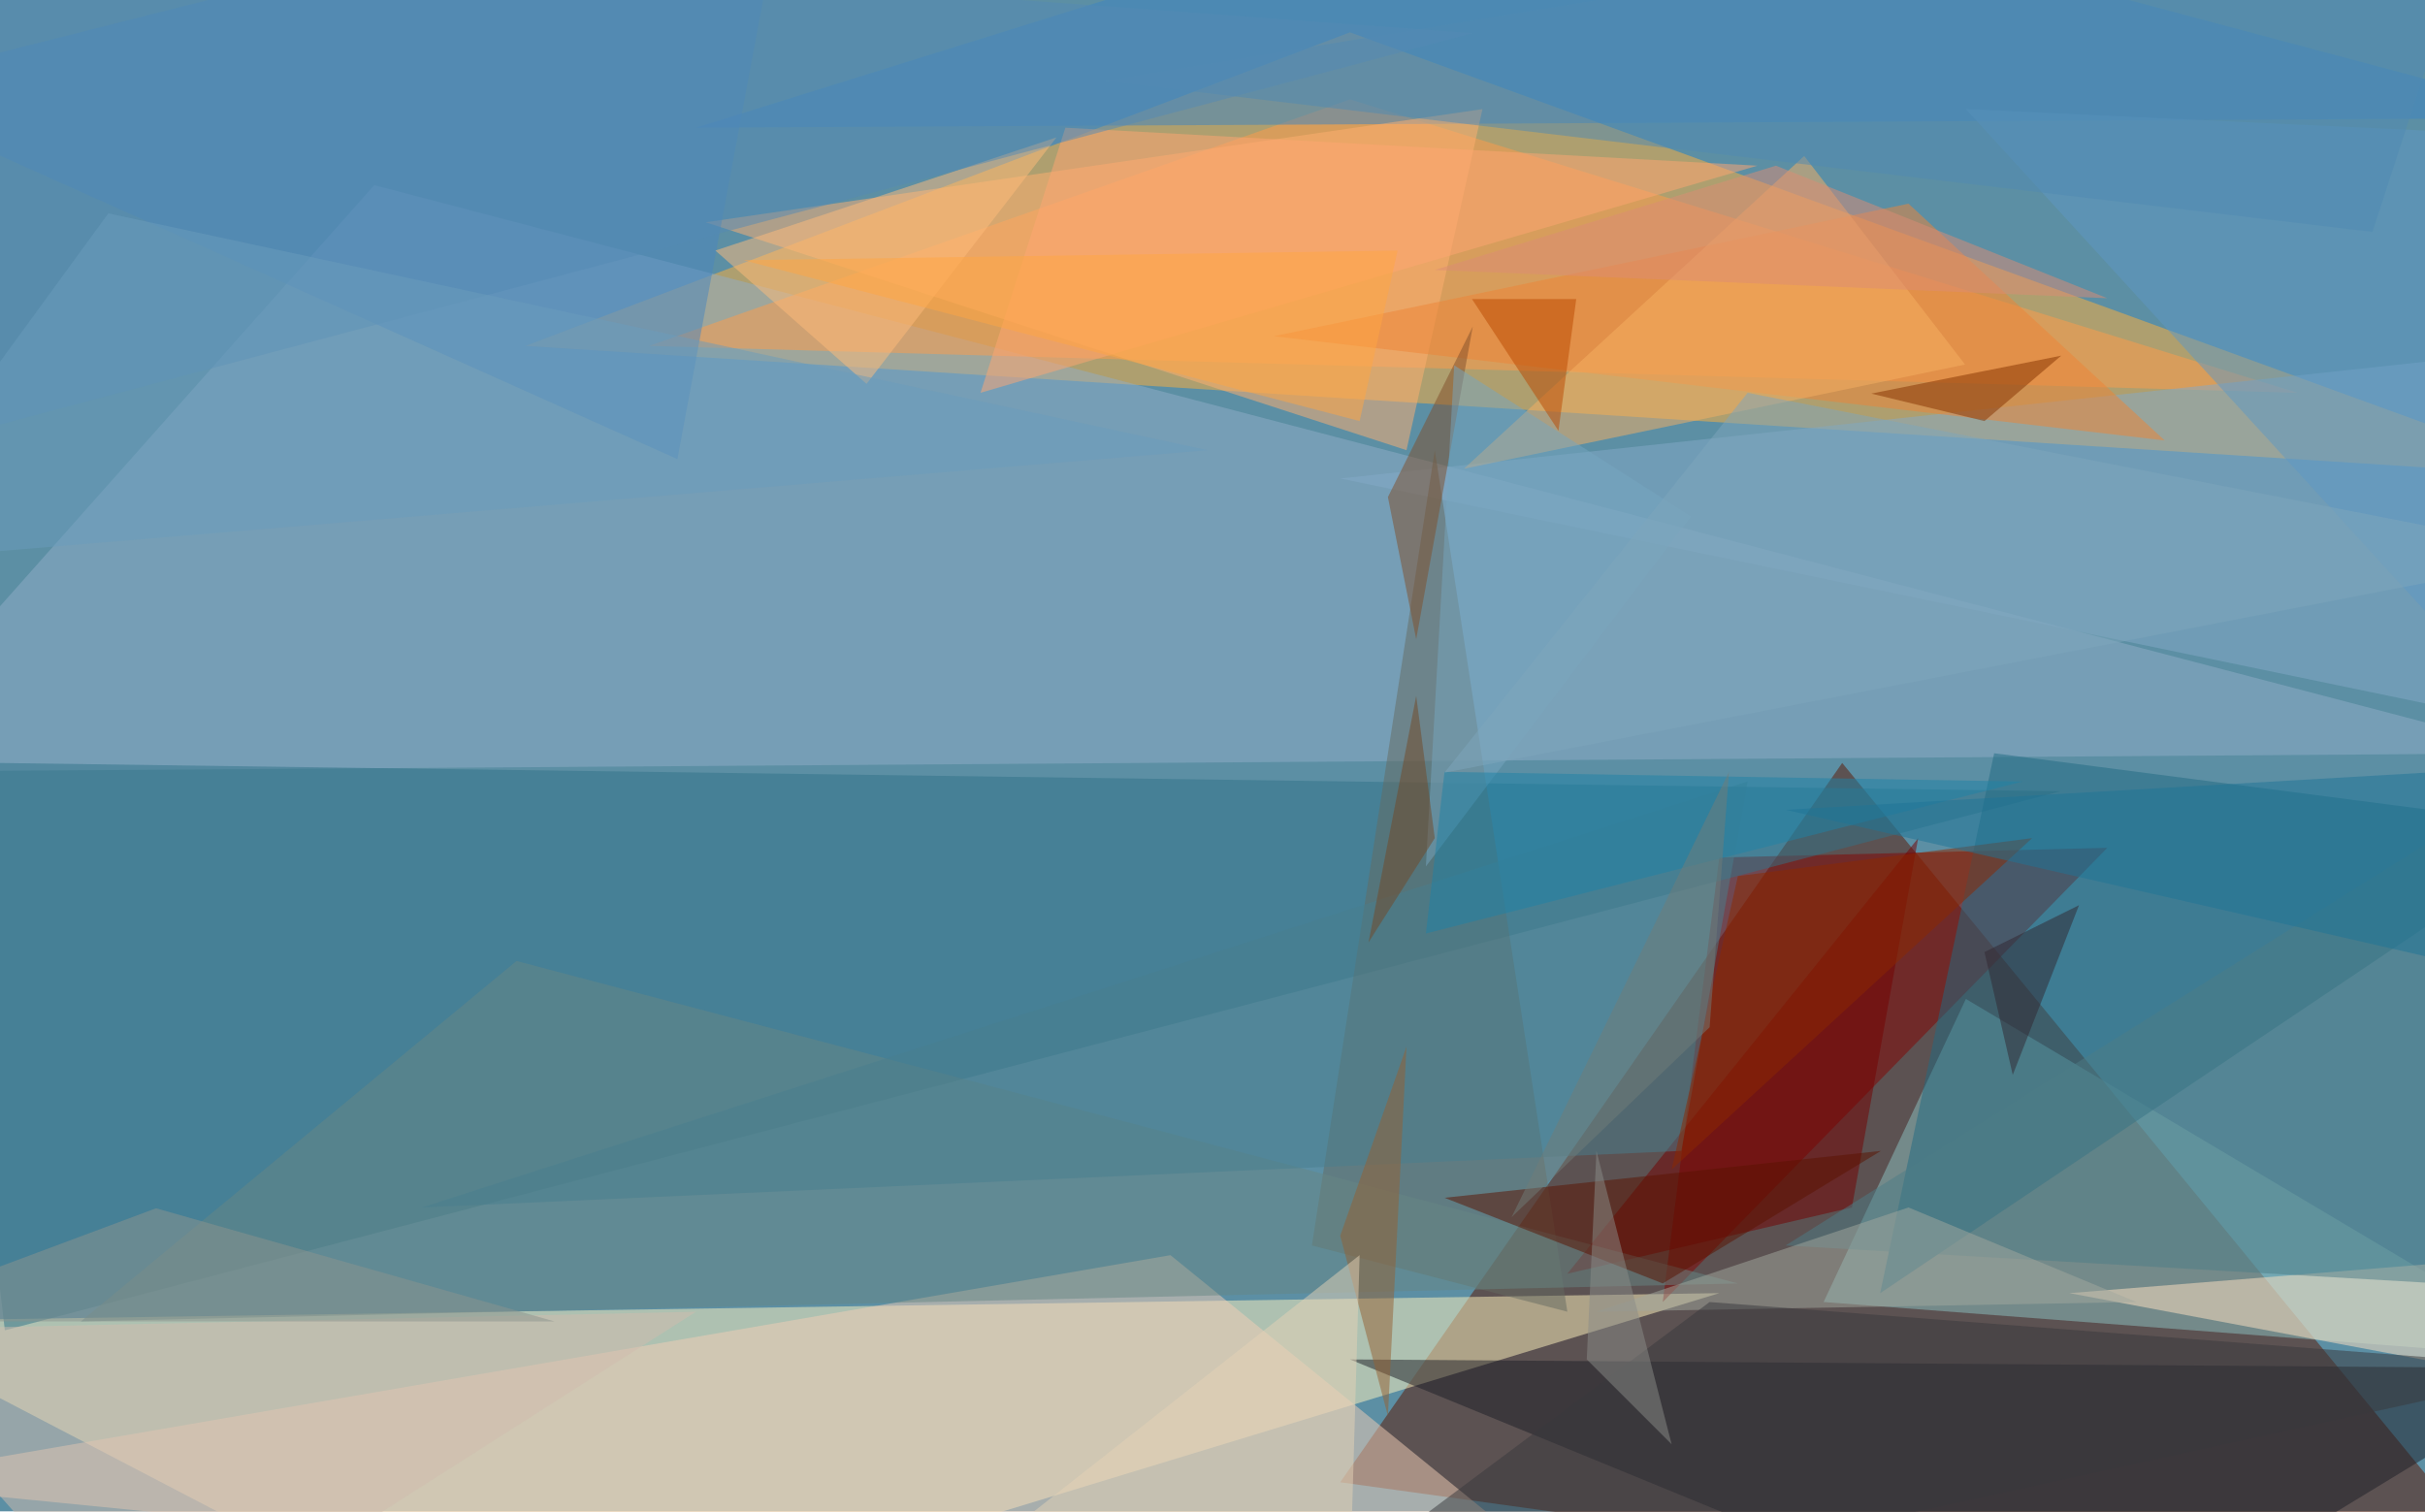
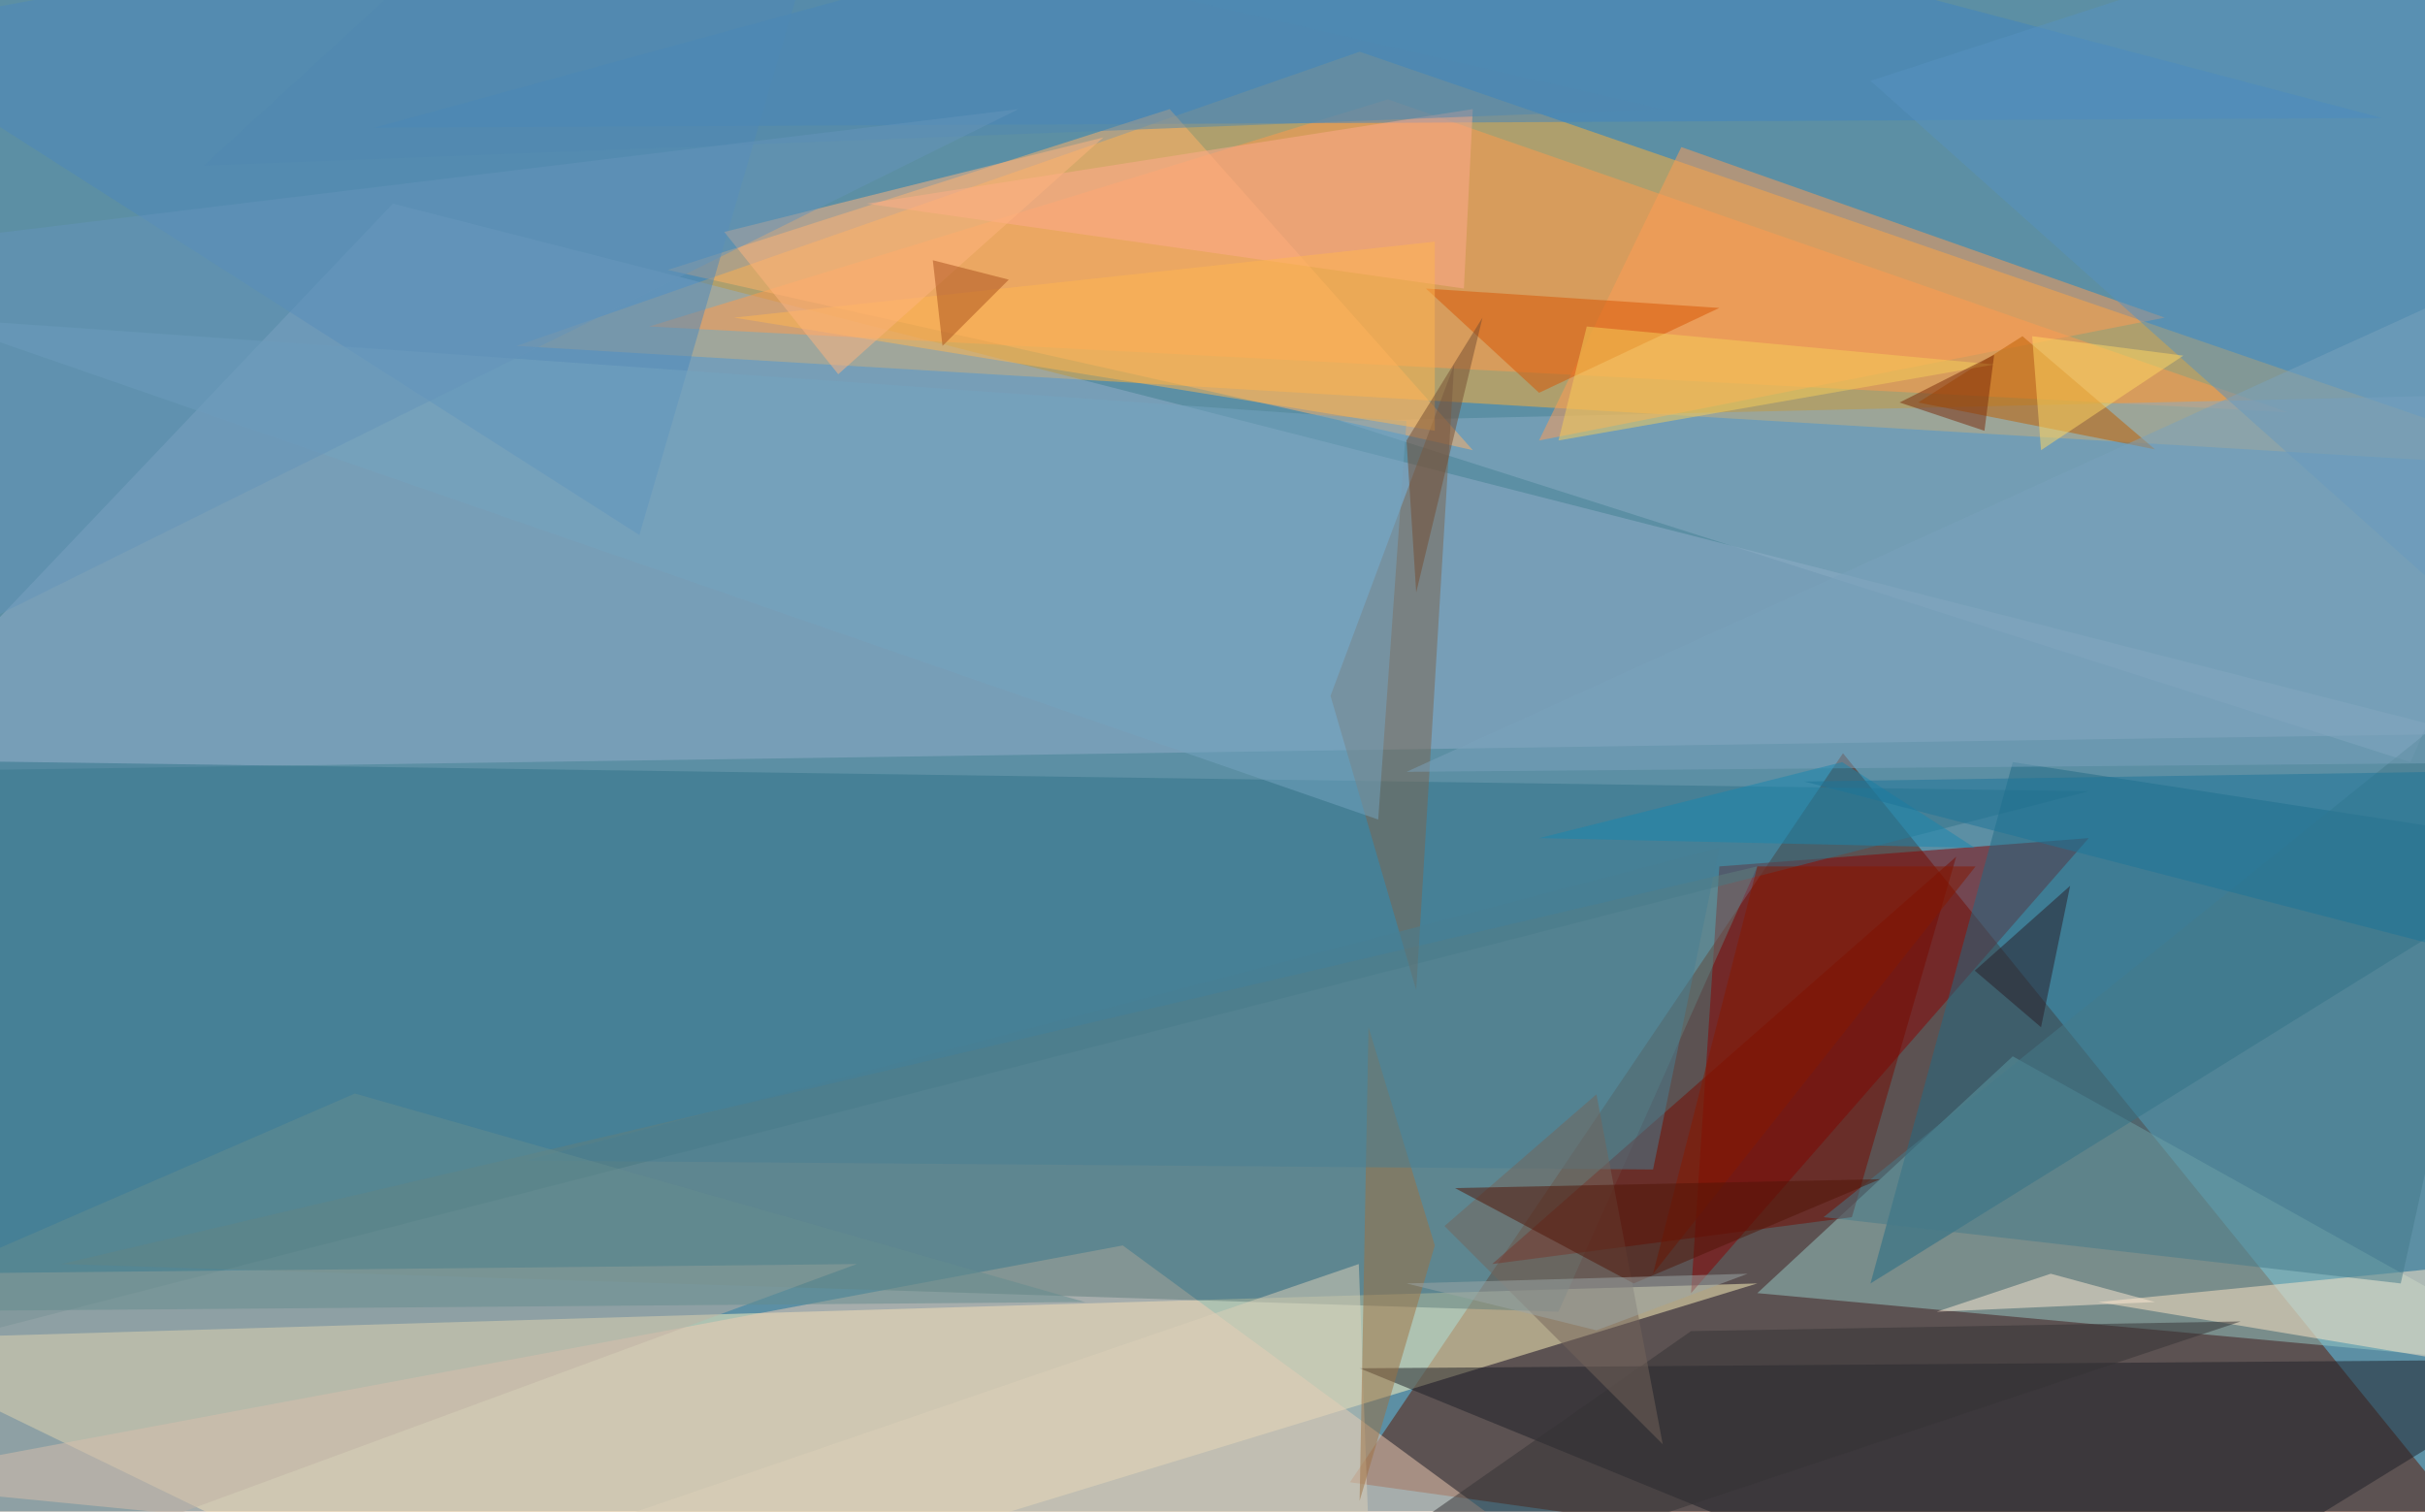
<svg xmlns="http://www.w3.org/2000/svg" width="300" height="187">
  <rect width="100%" height="100%" fill="#5c8fa4" />
  <g fill-opacity=".5">
-     <path fill="#ffb03b" d="M65 42.8 167 4l151.2 55z" />
-     <path fill="#5d1600" d="m318.2 204.5-152.4-21.1 62.1-89z" />
-     <path fill="#fff5be" d="m-18.2 163.5 230.9-3.5-150 45.7z" />
-     <path fill="#91afc9" d="m-18.2 95.5 332.8-2.3L46.3 22.9z" />
-     <path fill="#ff9d4b" d="M284.2 48.6 167 12.3 80.3 42.8z" />
-     <path fill="#8cc2c2" d="m225.6 161.1 17.6-37.5 75 44.6z" />
-     <path fill="#f2cfb6" d="m206.8 205.7-62-50.4-163 28.1z" />
-     <path fill="#840300" d="m205.7 161.1 55-56.2-48 1.2z" />
-     <path fill="#3d84c3" d="m195.1-18.2 123 32.8-232 1.2z" />
-     <path fill="#317289" d="M254.9 97.9-7.6 94.3l8.2 70.3z" />
-     <path fill="#1c1e26" d="m258.4 205.7 59.8-36.4-151.2-1.1z" />
-     <path fill="#216a82" d="m232.6 160 85.6-57.5-71.5-9.3z" />
-     <path fill="#84aac9" d="M318.2 90.8 165.8 59.2l152.4-16.4z" />
-     <path fill="#ffb170" d="M183.4 13.5 174 55.7 87.3 27.5z" />
-     <path fill="#656b60" d="m162.3 154.1 31.6 8.2-16.4-106.6z" />
-     <path fill="#ffe3c2" d="m256 160 44.6-3.6 17.6 15.3z" />
-     <path fill="#750000" d="m229.1 149.4-35.2 8.2 43.4-53.9z" />
-     <path fill="#ef8536" d="M267.8 54.5 157.6 41.6l78.5-16.4z" />
-     <path fill="#4a86be" d="m-18.2 11.1 102 45.7 14-75z" />
-     <path fill="#678785" d="m215 158.8-205 4.7 53.9-44.6z" />
-     <path fill="#487e8e" d="m208 142.4 8.2-45.7-164 52.7z" />
-     <path fill="#4c7c87" d="m220.9 154.1 97.3-61-16.4 65.7z" />
-     <path fill="#f6b163" d="M223.2 19.3 181.1 58l62-12.9z" />
-     <path fill="#5e98c5" d="m318.2 17-75-3.5 75 82z" />
-     <path fill="#804e2a" d="m182.2 40.4-10.5 21.1 3.5 17.6z" />
-     <path fill="#ffbc7a" d="m88.5 31 42.2-14-23.5 30.5z" />
-     <path fill="#946132" d="m171.7 175.2-5.9-22.3 8.2-23.4z" />
-     <path fill="#d0bdaf" d="m86.1 162.3-104.3 2.3 36.4 41z" />
-     <path fill="#e4d3b7" d="m168.2 155.3-44.6 35.1 43.4 5.9z" />
-     <path fill="#77a7c1" d="m209.2 63.9-32.8 43.3 3.5-62z" />
-     <path fill="#508ab2" d="m136.5 10 157 18.7 15.3-46.9z" />
-     <path fill="#1e82a6" d="m178.7 95.5-2.3 20 73.8-18.8z" />
-     <path fill="#5b1300" d="m205.7 158.8-27-10.6 54-5.8z" />
-     <path fill="#a3a89f" d="m236.1 149.4-38.6 12.9 66.8-1.2z" />
-     <path fill="#ffa672" d="m217.4 20.5-85.6-4.7-10.5 32.8z" />
-     <path fill="#843300" d="M245.5 52.1 255 44l-23.5 4.7z" />
-     <path fill="#8c2900" d="m215 108.4 36.4-4.7-44.6 41z" />
-     <path fill="#548ab5" d="m182.2 4.1-191-14 5.9 63.2z" />
-     <path fill="#ba4800" d="M192.8 53.3 195 37h-12.9z" />
-     <path fill="#39393d" d="m151.8 205.7 59.7-44.6 106.7 8.2z" />
-     <path fill="#ffa742" d="m172.9 31-4.7 21.1L92 32.2z" />
-     <path fill="#1e7496" d="m303 119-1.2-23.5-80.9 4.7z" />
-     <path fill="#6a9cbc" d="m-18.2 69.7 167.6-14-136-29.3z" />
-     <path fill="#8a8c88" d="m206.8 178.7-10.5-10.5 1.2-25.8z" />
-     <path fill="#dd8d75" d="m177.5 33.4 83.2 3.5-41-16.4z" />
-     <path fill="#8c948f" d="M68.6 163.5h-86.8l37.5-14z" />
-     <path fill="#312730" d="m257.2 112-11.7 5.8L249 133z" />
-     <path fill="#7ea7bc" d="m216.2 48.6 102 20-139.5 27z" />
-     <path fill="#707d78" d="m187 150.6 24.5-23.5 2.4-31.6z" />
-     <path fill="#734927" d="m169.3 116.6 5.9-30.5 2.3 17.6z" />
+     <path fill="#ffb137" d="m318.2 58-150-51.6L63.9 42.8z" />
+     <path fill="#5c1600" d="M318.2 204.5 167 183.4l61-90.2z" />
+     <path fill="#fff6bf" d="m217.4 158.8-235.6 7 82 39.9z" />
+     <path fill="#92afca" d="m-18.2 95.5 323.5-4.7L48.6 25.2z" />
+     <path fill="#ff9b4c" d="M171.7 12.3 283 51 80.3 40.4z" />
+     <path fill="#96c8c4" d="M318.2 169.3 249 130.7 217.4 160z" />
+     <path fill="#8a0000" d="m209.2 160 49.2-56.3-45.7 3.5z" />
+     <path fill="#f0cdb4" d="m138.9 154.1-157 29.3 227.3 22.3z" />
+     <path fill="#317289" d="m258.4 97.9-264.8 68L-3 94.2z" />
+     <path fill="#1d1e26" d="m257.2 205.7 61-37.5-150 1.1z" />
+     <path fill="#8bacc4" d="m165.8 52.1 152.4-3.5-20 45.7z" />
+     <path fill="#216b84" d="M318.2 104.9 249 94.3l-17.6 64.5z" />
+     <path fill="#4185c1" d="m170.5-18.2-124.2 34 248.4-1.2z" />
+     <path fill="#ffb369" d="m82.6 33.4 99.6 22.3-37.5-42.2z" />
+     <path fill="#607e7c" d="m7.6 156.4 209.8-49.2-24.6 55.1z" />
+     <path fill="#ff9d55" d="m190.4 54.5 77.4-15.2L208 18.2z" />
+     <path fill="#760b00" d="m184.6 156.4 44.5-5.8L242 106z" />
+     <path fill="#7d644e" d="m164.6 86.1 10.6 36.4 4.7-77.4z" />
+     <path fill="#ffe7c6" d="m259.6 161.1 49.2 8.2 9.4-14z" />
+     <path fill="#4d89bd" d="M103.7-18.2-18.2 4.1l97.3 62.1z" />
+     <path fill="#5692c1" d="m231.4 10 86.8-28.2L307.6 78z" />
+     <path fill="#457b8a" d="m297 158.8-71.4-8.2 89-71.5z" />
+     <path fill="#c1b3a4" d="m-10 157.6 116-1.2-124.2 45.7z" />
+     <path fill="#ffaa8e" d="m182.2 13.5-75 11.7 73.9 10.5z" />
+     <path fill="#bf5e00" d="m250.2 41.6 16.4 14-29.3-5.8z" />
+     <path fill="#d95402" d="m190.4 48.6 22.3-10.5-36.3-2.4z" />
+     <path fill="#75a5c1" d="m174 52.1-3.5 49.3L-8.8 39.3z" />
+     <path fill="#ddd0b8" d="M169.3 189.3H72.1l96-32.9z" />
+     <path fill="#9f7141" d="m168.2 185.7 9.3-31.6-8.2-27z" />
+     <path fill="#353335" d="m150.6 205.7 58.6-41 68-1.2z" />
+     <path fill="#ffb650" d="m177.5 53.3-86.7-14 86.7-9.4z" />
+     <path fill="#7ba3bc" d="M318.2 29.9 174 95.5l144.2-1.2z" />
+     <path fill="#487e92" d="m65 143.6 139.5 1.1 8.2-39.8z" />
+     <path fill="#861900" d="m204.5 157.6 12.9-50.4h27z" />
+     <path fill="#1886ae" d="m244.3 104.9-53.9-1.2 37.5-9.4z" />
+     <path fill="#fde9d3" d="m239.6 162.3 14.1-4.7 12.9 3.5z" />
+     <path fill="#75645b" d="m197.5 135.4 8.2 43.3-27-27z" />
+     <path fill="#658c8e" d="m-18.2 162.3 62.1-27 90.3 25.8z" />
+     <path fill="#ffd962" d="m270.1 44-17.6 11.7-1.1-14.1z" />
+     <path fill="#5188b1" d="m67.4-18.2 138.3 31.7-180.5 7z" />
+     <path fill="#ffb57e" d="M103.7 46.3 136.5 17 89.6 28.7z" />
+     <path fill="#281d26" d="m244.3 120.1 11.8-10.5-3.6 17.5z" />
+     <path fill="#6595bb" d="M-18.2 85 126 13.5-18.2 31z" />
+     <path fill="#511506" d="m232.6 145.9-30.5 12.9L180 147z" />
+     <path fill="#1d7498" d="m301.8 95.5 16.4 25.8-95-24.6z" />
+     <path fill="#744c31" d="m183.4 39.3-8.2 34-1.2-18.8z" />
+     <path fill="#f7ce58" d="m192.8 54.5 53.9-9.4-50.4-4.7z" />
+     <path fill="#ab501c" d="m115.4 32.2 1.2 10.6 8.2-8.2z" />
+     <path fill="#792909" d="m235 49.8 11.7-5.9-1.2 9.4z" />
+     <path fill="#9ca6a7" d="m216.2 157.6-18.7 7-23.5-5.8z" />
  </g>
</svg>
